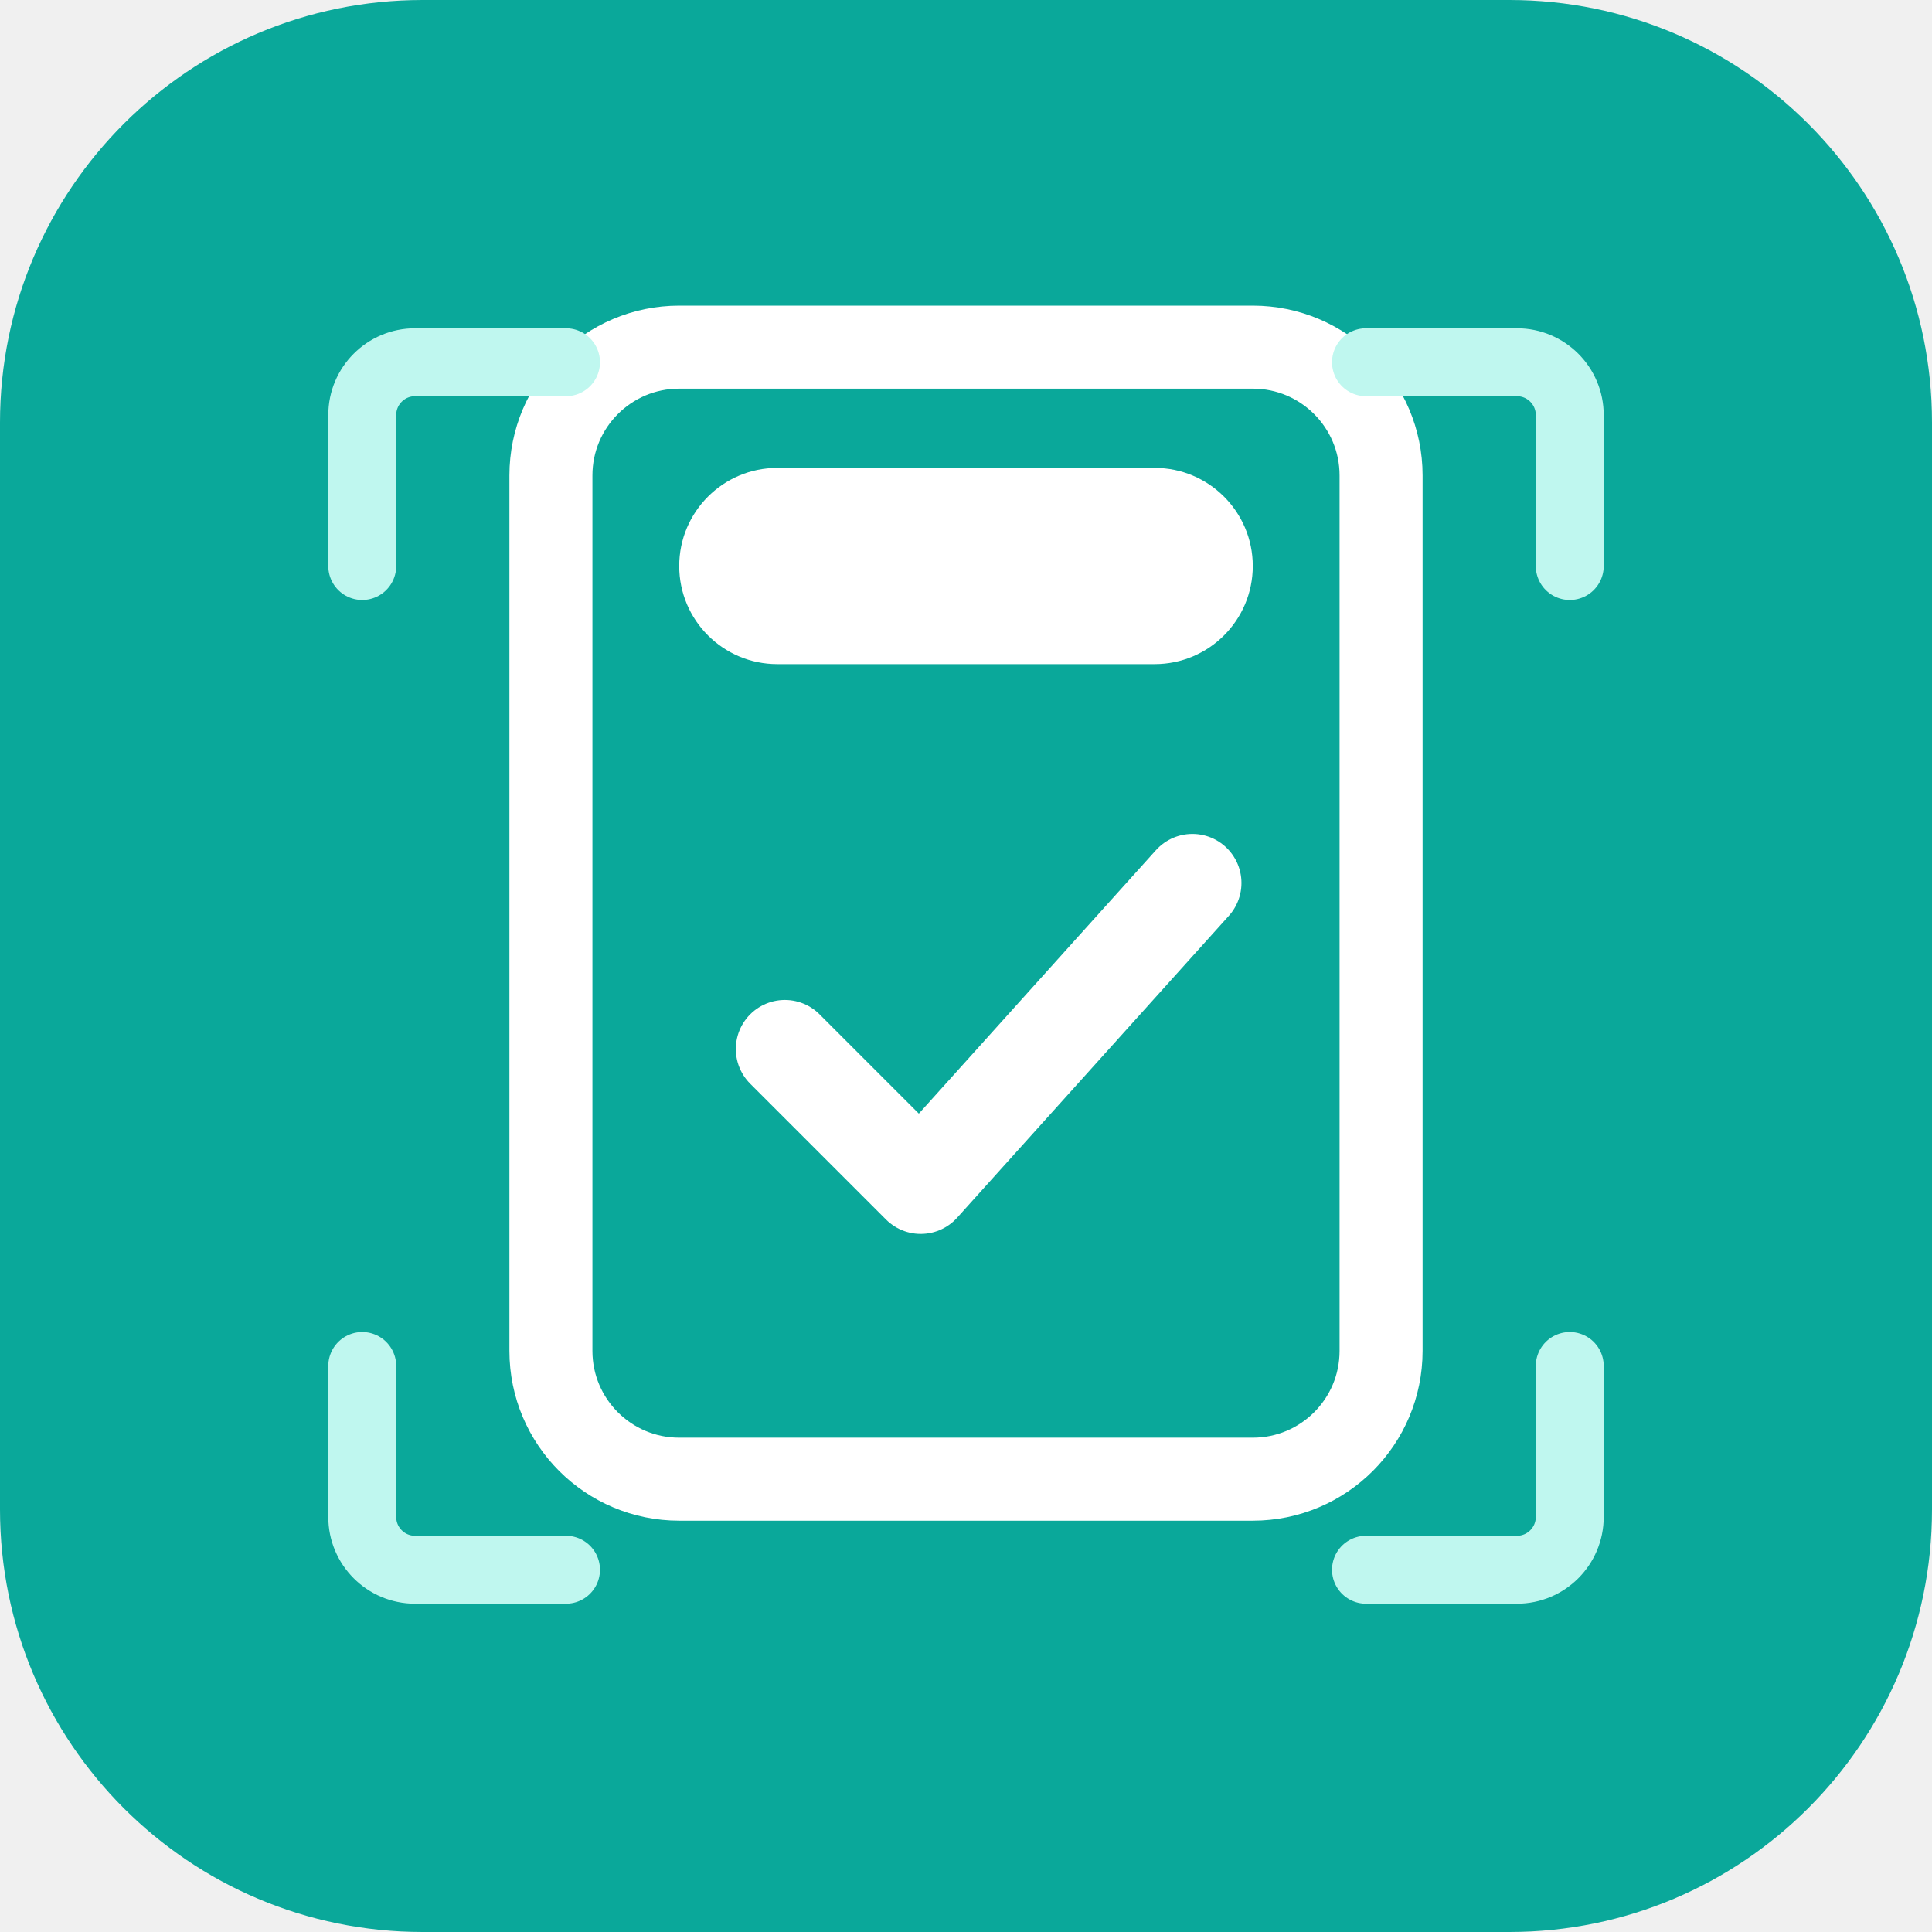
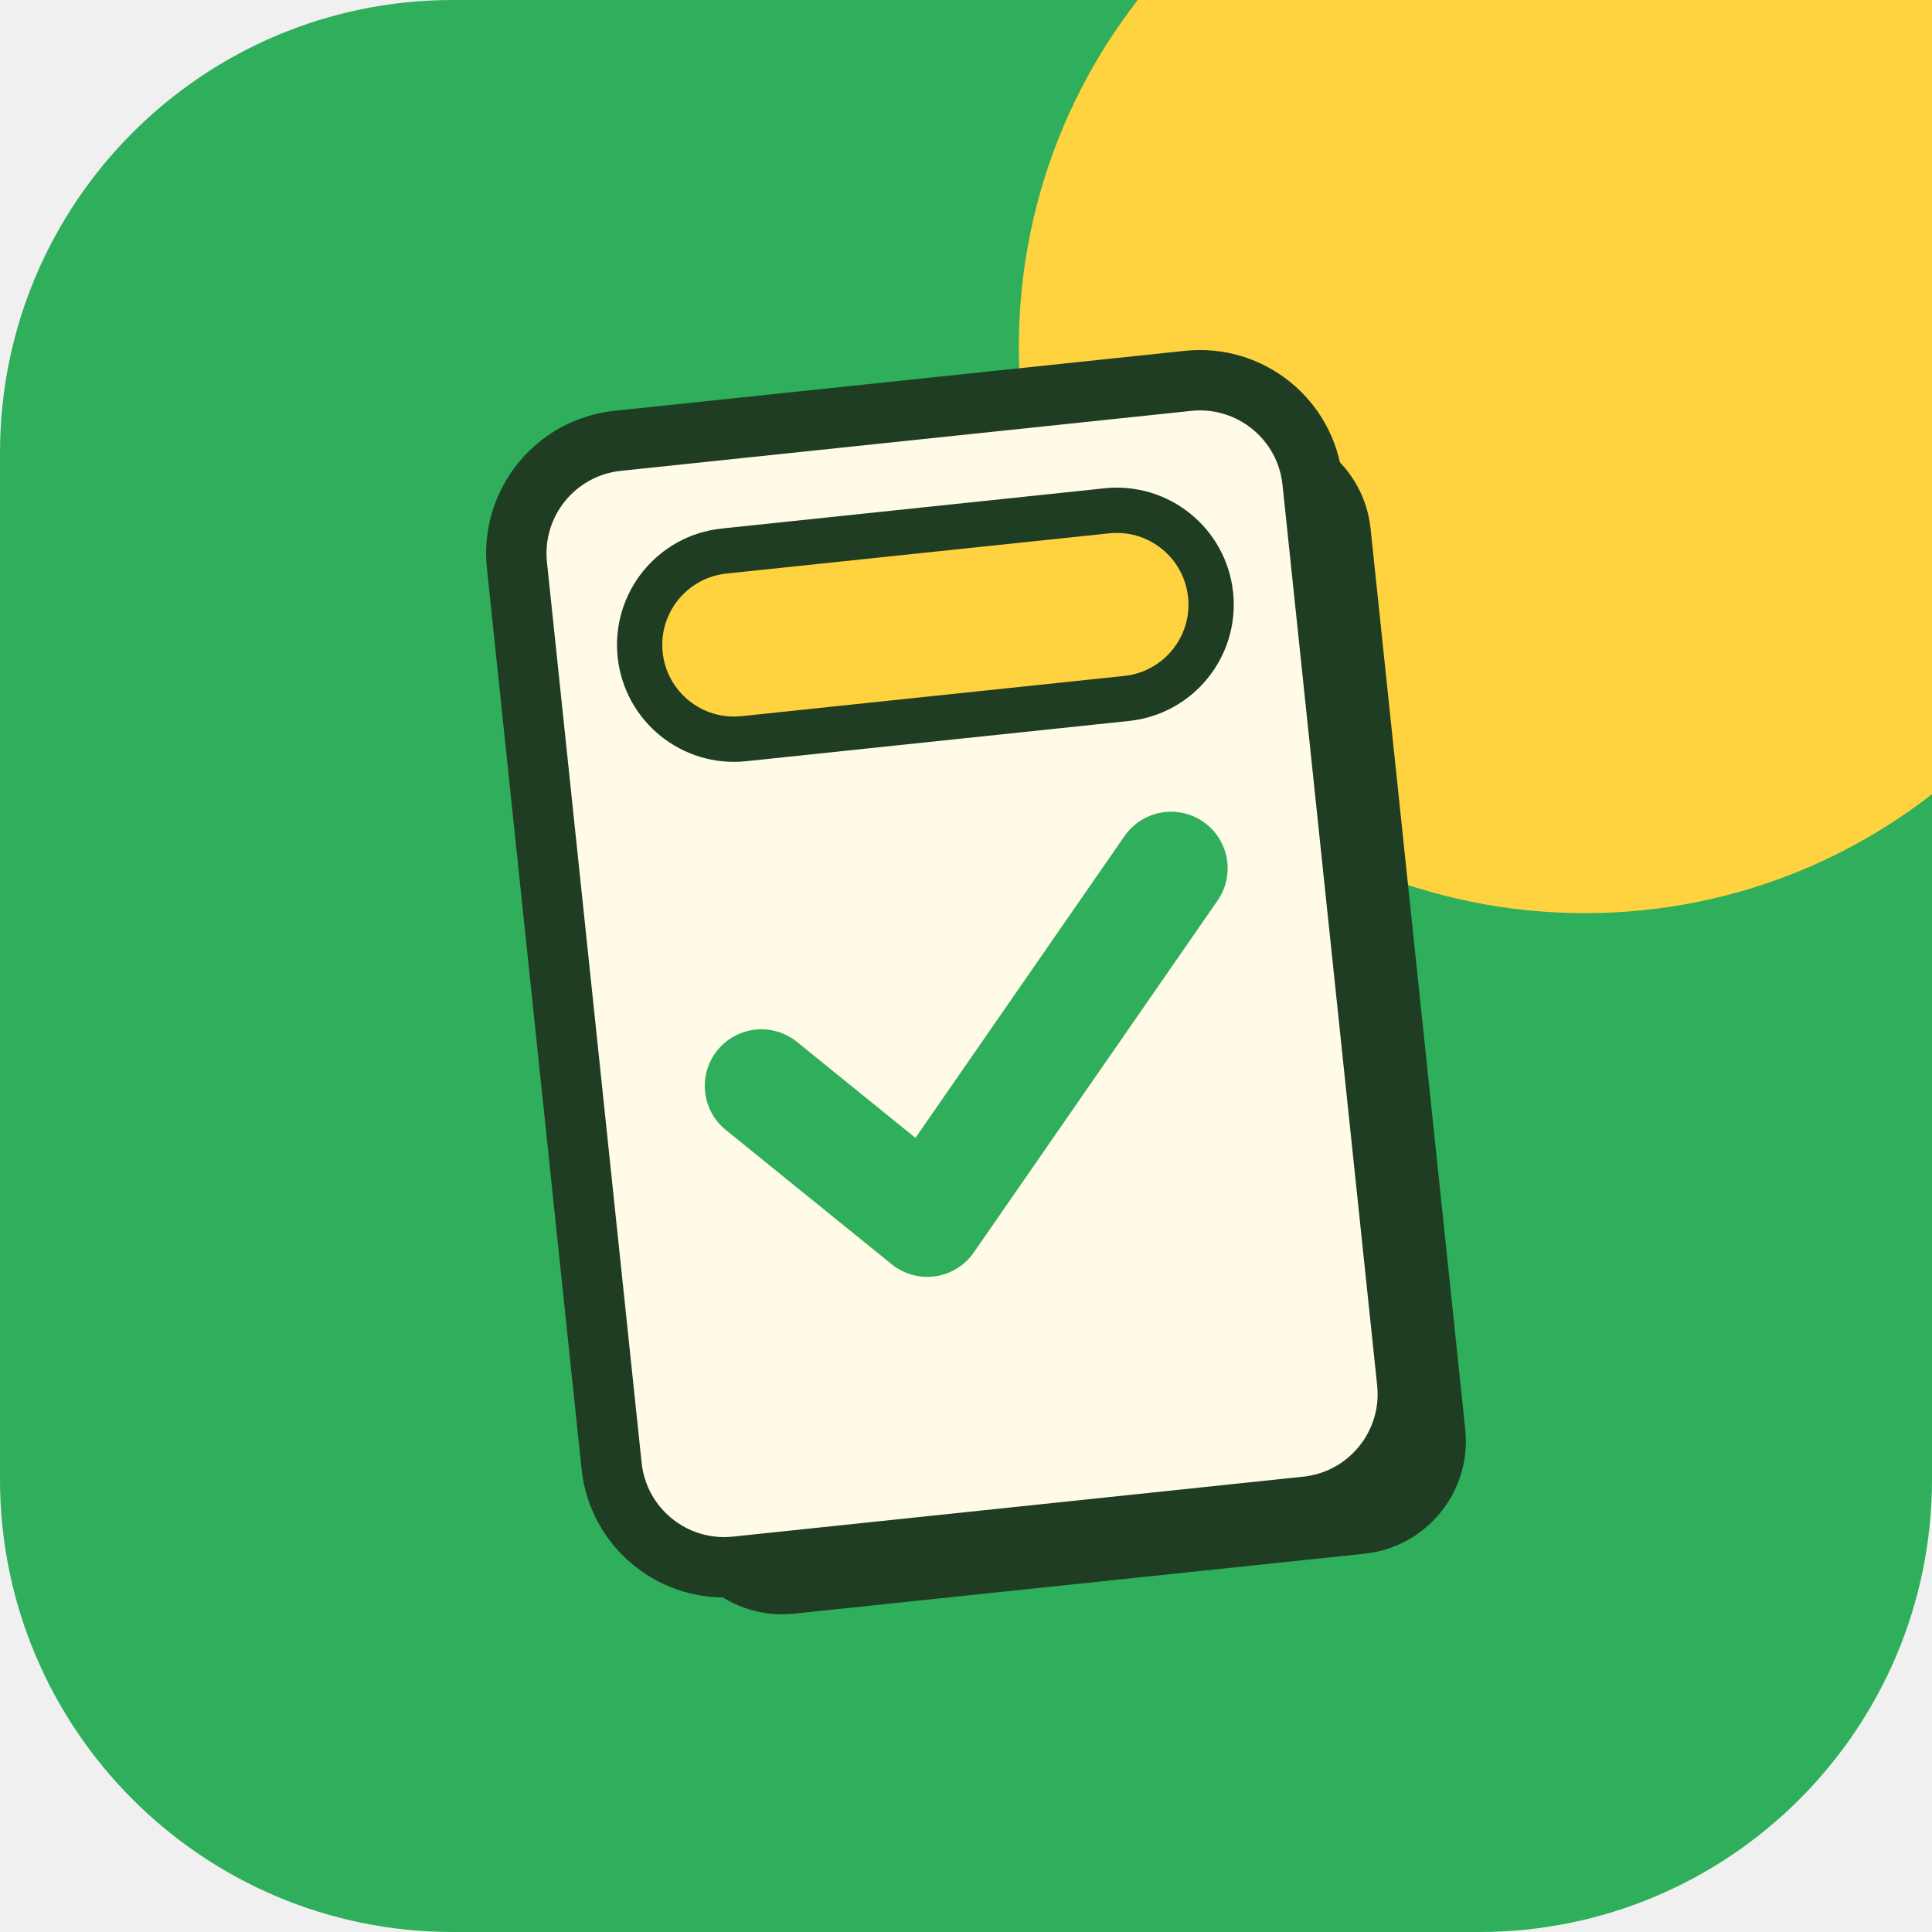
<svg xmlns="http://www.w3.org/2000/svg" viewBox="0 0 512 512">
-   <rect width="512" height="512" rx="112" fill="#0aa89a" />
-   <g transform="translate(146 92)">
-     <rect x="0" y="0" width="220" height="300" rx="34" fill="none" stroke="#fff" stroke-width="22" />
-     <rect x="34" y="32" width="152" height="52" rx="26" fill="#fff" />
-     <path d="M62 186l36 36 72-80" fill="none" stroke="#fff" stroke-width="26" stroke-linecap="round" stroke-linejoin="round" />
+   <rect width="512" height="512" rx="120" fill="#2fae5c" />
+   <circle cx="420" cy="92" r="150" fill="#ffd23f" />
+   <g transform="rotate(-6 256 268)">
+     <rect x="150" y="108" width="212" height="300" rx="30" fill="#1f3d22" transform="translate(14 14)" />
+     <rect x="150" y="108" width="212" height="300" rx="30" fill="#fffbe6" stroke="#1f3d22" stroke-width="16" />
+     <rect x="180" y="140" width="152" height="50" rx="25" fill="#ffd23f" stroke="#1f3d22" stroke-width="12" />
+     <path d="M200 282l40 40 74-86" fill="none" stroke="#2fae5c" stroke-width="30" stroke-linecap="round" stroke-linejoin="round" />
  </g>
-   <path d="M96 150V110a14 14 0 0 1 14-14h40M362 96h40a14 14 0 0 1 14 14v40M416 362v40a14 14 0 0 1-14 14h-40M150 416h-40a14 14 0 0 1-14-14v-40" fill="none" stroke="#bff7ef" stroke-width="18" stroke-linecap="round" transform="translate(0 0)" />
</svg>
